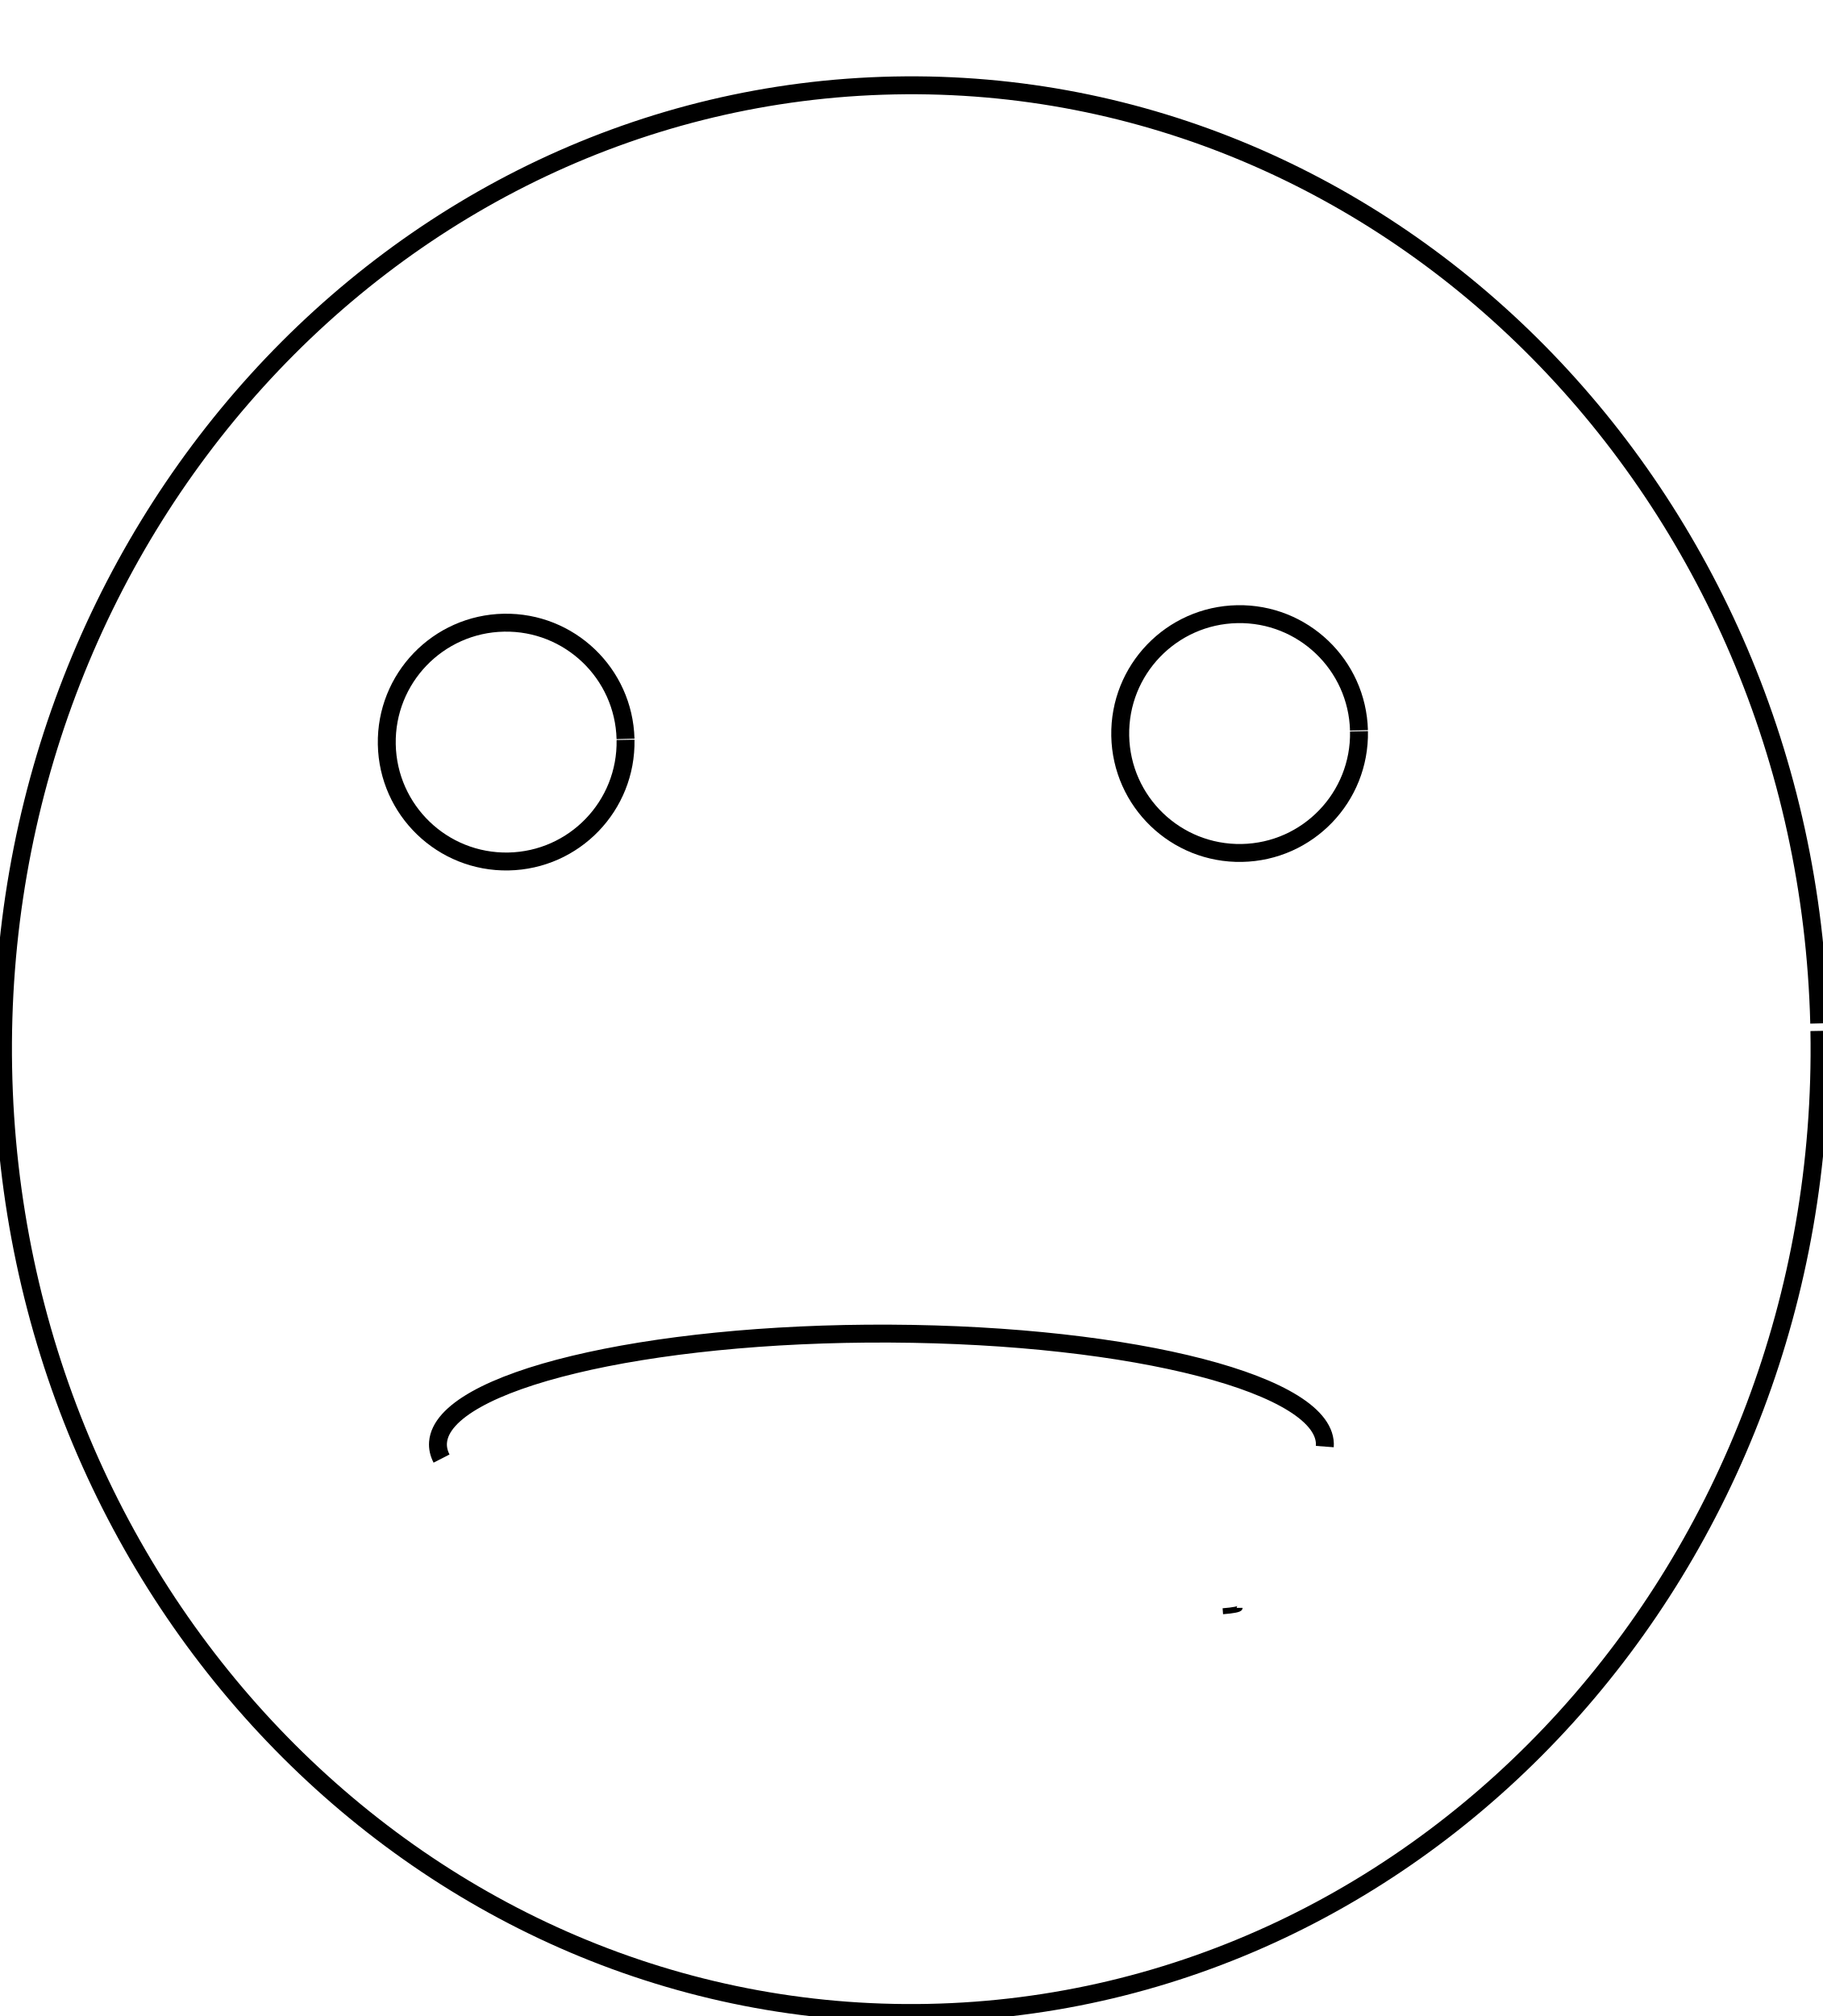
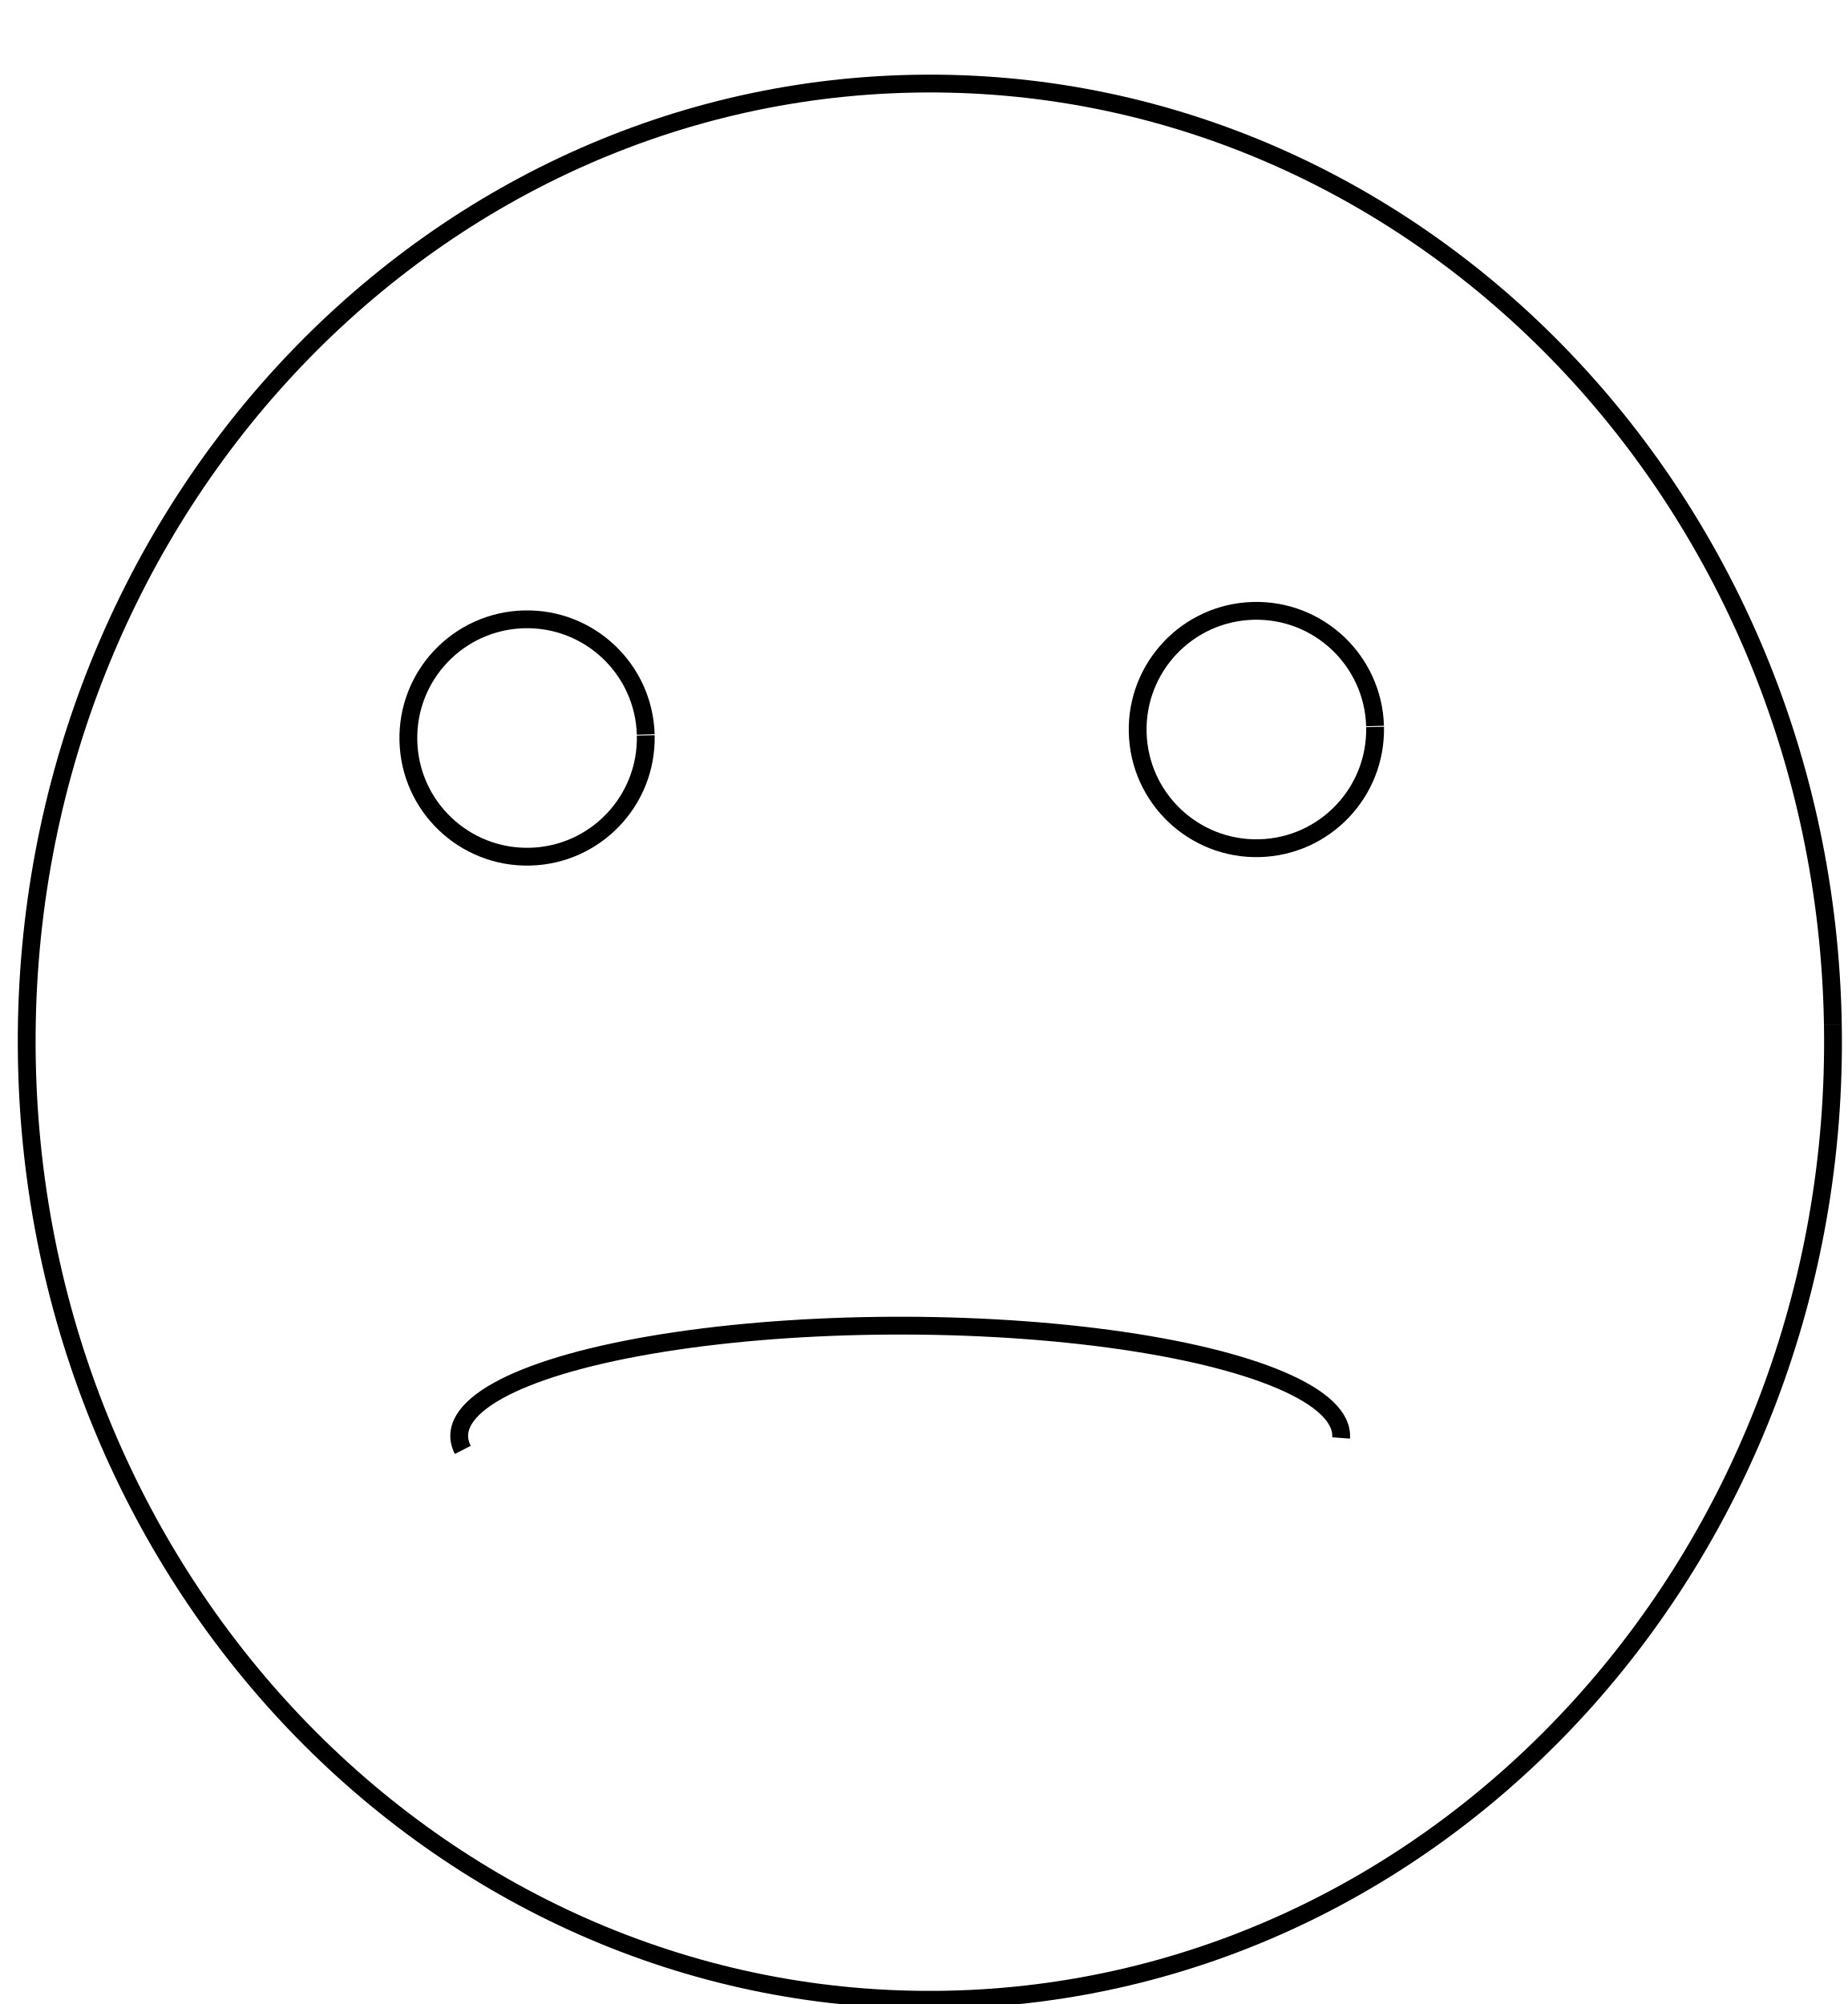
- <svg xmlns="http://www.w3.org/2000/svg" width="305.287" height="337.643" id="svg2" version="1.1">
+ <svg xmlns="http://www.w3.org/2000/svg" width="311.29" height="337.643" id="svg2" version="1.1">
  <defs id="defs4" />
  <g id="layer1" transform="translate(-156.6423,-163.7908)">
-     <path style="fill:none" id="path3761" d="m 367.143,294.505 c 0,65.88 -42.853,119.286 -95.714,119.286 -52.862,0 -95.714,-53.406 -95.714,-119.286 0,-65.88 42.853,-119.286 95.714,-119.286 52.781,0 95.6,53.249 95.714,119.027 l -95.714,0.258 z" />
-     <path style="fill:none" id="path3763" d="m 437.143,166.648 c 0,1.578 -0.959,2.857 -2.143,2.857 -1.183,0 -2.143,-1.279 -2.143,-2.857 0,-1.578 0.959,-2.857 2.143,-2.857 1.182,0 2.14,1.275 2.143,2.851 L 435,166.648 z" />
-     <path style="fill:none;stroke:#000000;stroke-opacity:1" id="path3769" d="m 364.286,433.076 c 0,0.223 -1.04,0.433 -2.812,0.568" />
-     <path style="fill:none;stroke:#000000;stroke-opacity:1;stroke-width:3;stroke-miterlimit:4;stroke-dasharray:none" id="path3771" d="m 461.401,336.447 c 1.592,89.139 -65.223,162.769 -149.234,164.457 -84.011,1.689 -153.406,-69.203 -154.997,-158.342 -1.592,-89.139 65.223,-162.769 149.234,-164.457 83.549,-1.679 152.738,68.454 154.97,157.087" />
-     <path style="fill:none;stroke:#000000;stroke-opacity:1;stroke-width:3;stroke-miterlimit:4;stroke-dasharray:none" id="path3773" d="m 261.425,287.698 c 0.209,11.044 -8.574,20.166 -19.618,20.375 -11.044,0.209 -20.166,-8.574 -20.375,-19.618 -0.209,-11.044 8.574,-20.166 19.618,-20.375 10.983,-0.208 20.078,8.481 20.372,19.462" />
-     <path transform="translate(122.8571,-1.428581)" style="fill:none;stroke:#000000;stroke-opacity:1;stroke-width:3;stroke-miterlimit:4;stroke-dasharray:none" id="path3773-1" d="m 261.425,287.698 c 0.209,11.044 -8.574,20.166 -19.618,20.375 -11.044,0.209 -20.166,-8.574 -20.375,-19.618 -0.209,-11.044 8.574,-20.166 19.618,-20.375 10.983,-0.208 20.078,8.481 20.372,19.462" />
-     <path style="fill:none;stroke:#000000;stroke-opacity:1;stroke-width:3;stroke-miterlimit:4;stroke-dasharray:none" id="path3799" d="m 391.415,423.439 c 0.777,10.255 -31.846,18.726 -72.865,18.92 -41.02,0.194 -74.902,-7.961 -75.679,-18.216 -0.069,-0.907 0.129,-1.814 0.59,-2.714" transform="matrix(1,0,0,-1,-12.85714,829.5046)" />
+     <path style="fill:none" id="path3761" d="m 367.143,294.505 a 95.714,119.286 0 1 1 -2.3e-4,-0.258 l -95.714,0.258 z" transform="translate(3.999996,0)" />
+     <path style="fill:none" id="path3763" d="m 437.143,166.648 a 2.143,2.857 0 1 1 -10e-6,-0.006 L 435,166.648 z" transform="translate(3.999996,0)" />
+     <path style="fill:none;stroke:#000000;stroke-width:3;stroke-miterlimit:4;stroke-opacity:1;stroke-dasharray:none" id="path3771" d="m 461.401,336.447 a 152.143,161.429 0 1 1 -1.5e-4,-0.009" transform="translate(3.999996,0)" />
+     <path style="fill:none;stroke:#000000;stroke-width:3;stroke-miterlimit:4;stroke-opacity:1;stroke-dasharray:none" id="path3773" d="m 261.425,287.698 a 20,20 0 1 1 -0.004,-0.156" transform="translate(3.999996,0)" />
+     <path transform="translate(126.8571,-1.428581)" style="fill:none;stroke:#000000;stroke-width:3;stroke-miterlimit:4;stroke-opacity:1;stroke-dasharray:none" id="path3773-1" d="m 261.425,287.698 a 20,20 0 1 1 -0.004,-0.156" />
+     <path style="fill:none;stroke:#000000;stroke-width:3;stroke-miterlimit:4;stroke-opacity:1;stroke-dasharray:none" id="path3799" d="M 391.415,423.439 A 74.286,18.571 0 1 1 243.461,421.428" transform="matrix(1,0,0,-1,-8.857146,829.5046)" />
  </g>
</svg>
